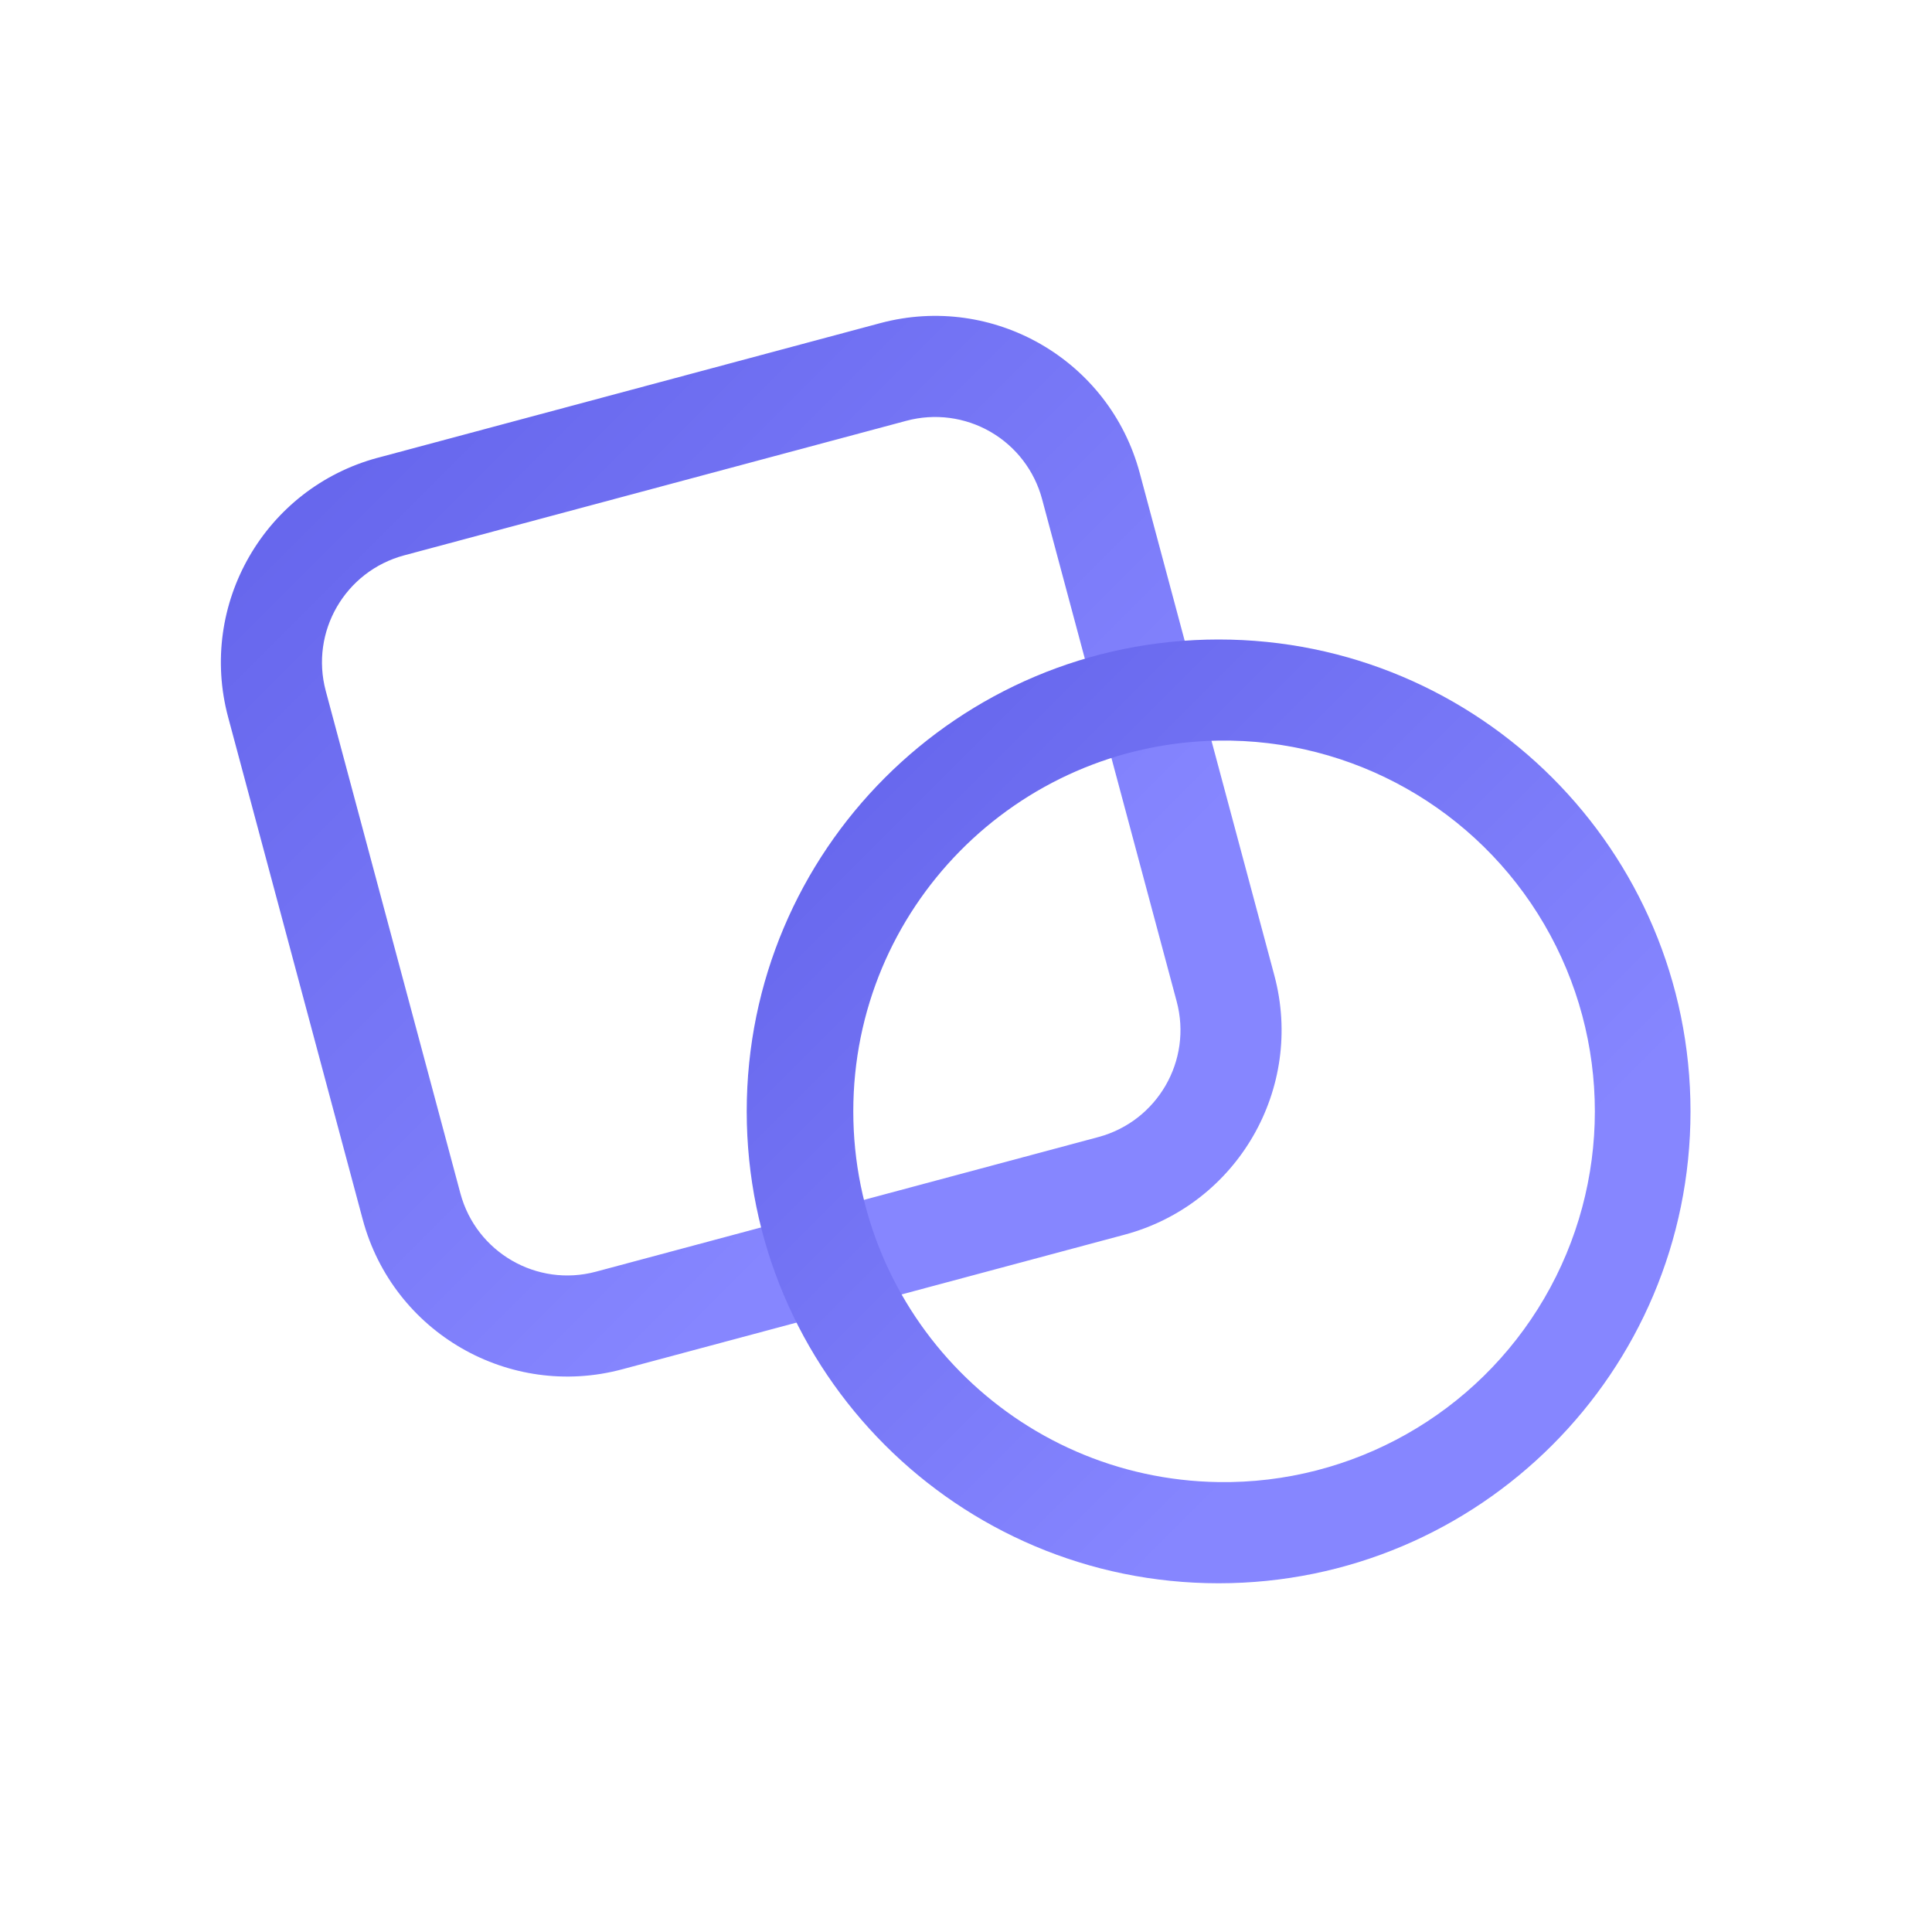
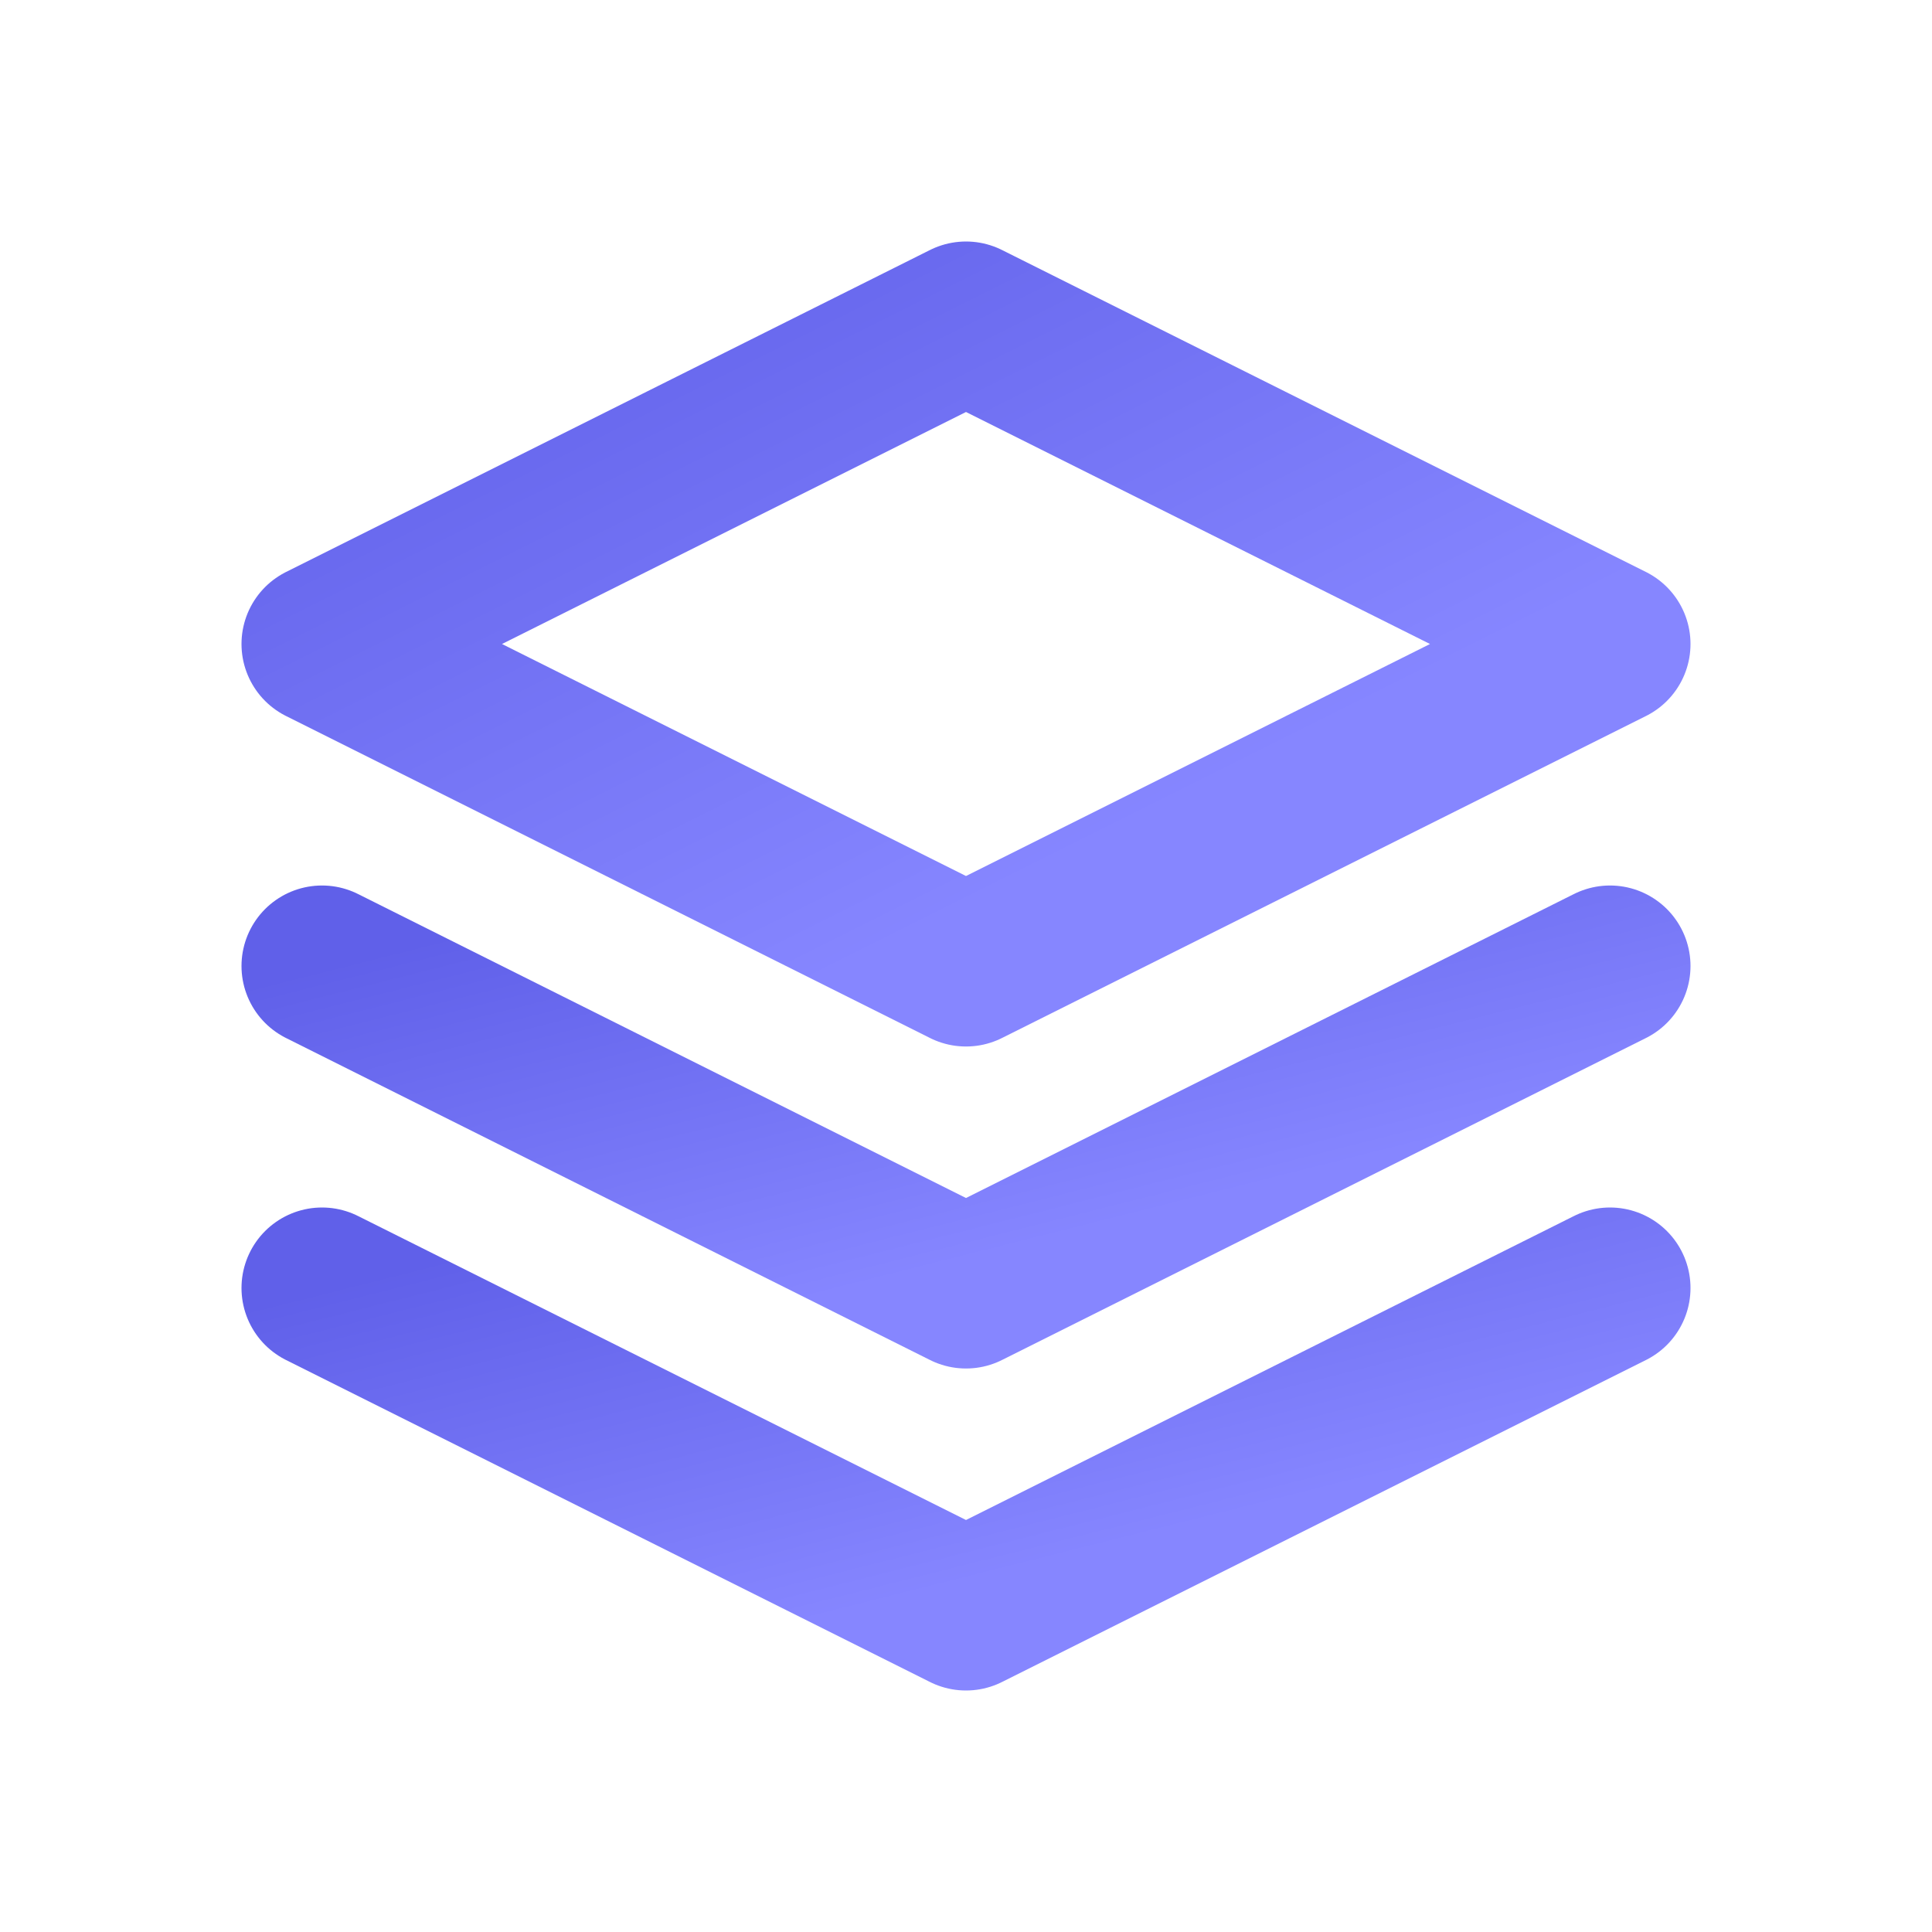
<svg xmlns="http://www.w3.org/2000/svg" fill="none" viewBox="0 0 24 24">
  <defs>
-     <linearGradient x1="0" y1="0" x2="100%" y2="0" gradientTransform="rotate(45)" id="sky_V5w1FF_xb91wVQ_1euhBX">
+     <linearGradient x1="0" y1="0" x2="100%" y2="0" gradientTransform="rotate(45)" id="sky">
      <stop offset="0" stop-color="#6060E9" />
      <stop offset="1" stop-color="#8686FF" />
    </linearGradient>
  </defs>
-   <path fill="url(#sky_V5w1FF_xb91wVQ_1euhBX)" fill-rule="evenodd" clip-rule="evenodd" d="M11.26 5.227 5.02 6.899c-.734.197-1.17.95-.973 1.685l1.672 6.24c.197.734.951 1.17 1.685.973l6.24-1.672c.734-.197 1.17-.951.973-1.685L12.945 6.2a1.375 1.375 0 0 0-1.685-.973Zm-6.566.459a2.632 2.632 0 0 0-1.86 3.223l1.672 6.24a2.632 2.632 0 0 0 3.223 1.861l6.24-1.672a2.631 2.631 0 0 0 1.861-3.223l-1.672-6.24a2.632 2.632 0 0 0-3.223-1.861l-6.24 1.672Z" />
-   <path fill="url(#sky_V5w1FF_xb91wVQ_1euhBX)" fill-rule="evenodd" clip-rule="evenodd" d="M15.138 18.411a4.606 4.606 0 1 0 0-9.211 4.606 4.606 0 0 0 0 9.211Zm0 1.257a5.862 5.862 0 1 0 0-11.724 5.862 5.862 0 0 0 0 11.724Z" />
+   <g stroke="url(#sky)" stroke-width="2" stroke-linecap="round" stroke-linejoin="round">
+     <path d="M12 4l-8 4l8 4l8 -4l-8 -4" />
+     <path d="M4 12l8 4l8 -4" />
+     <path d="M4 16l8 4l8 -4" />
+   </g>
</svg>
